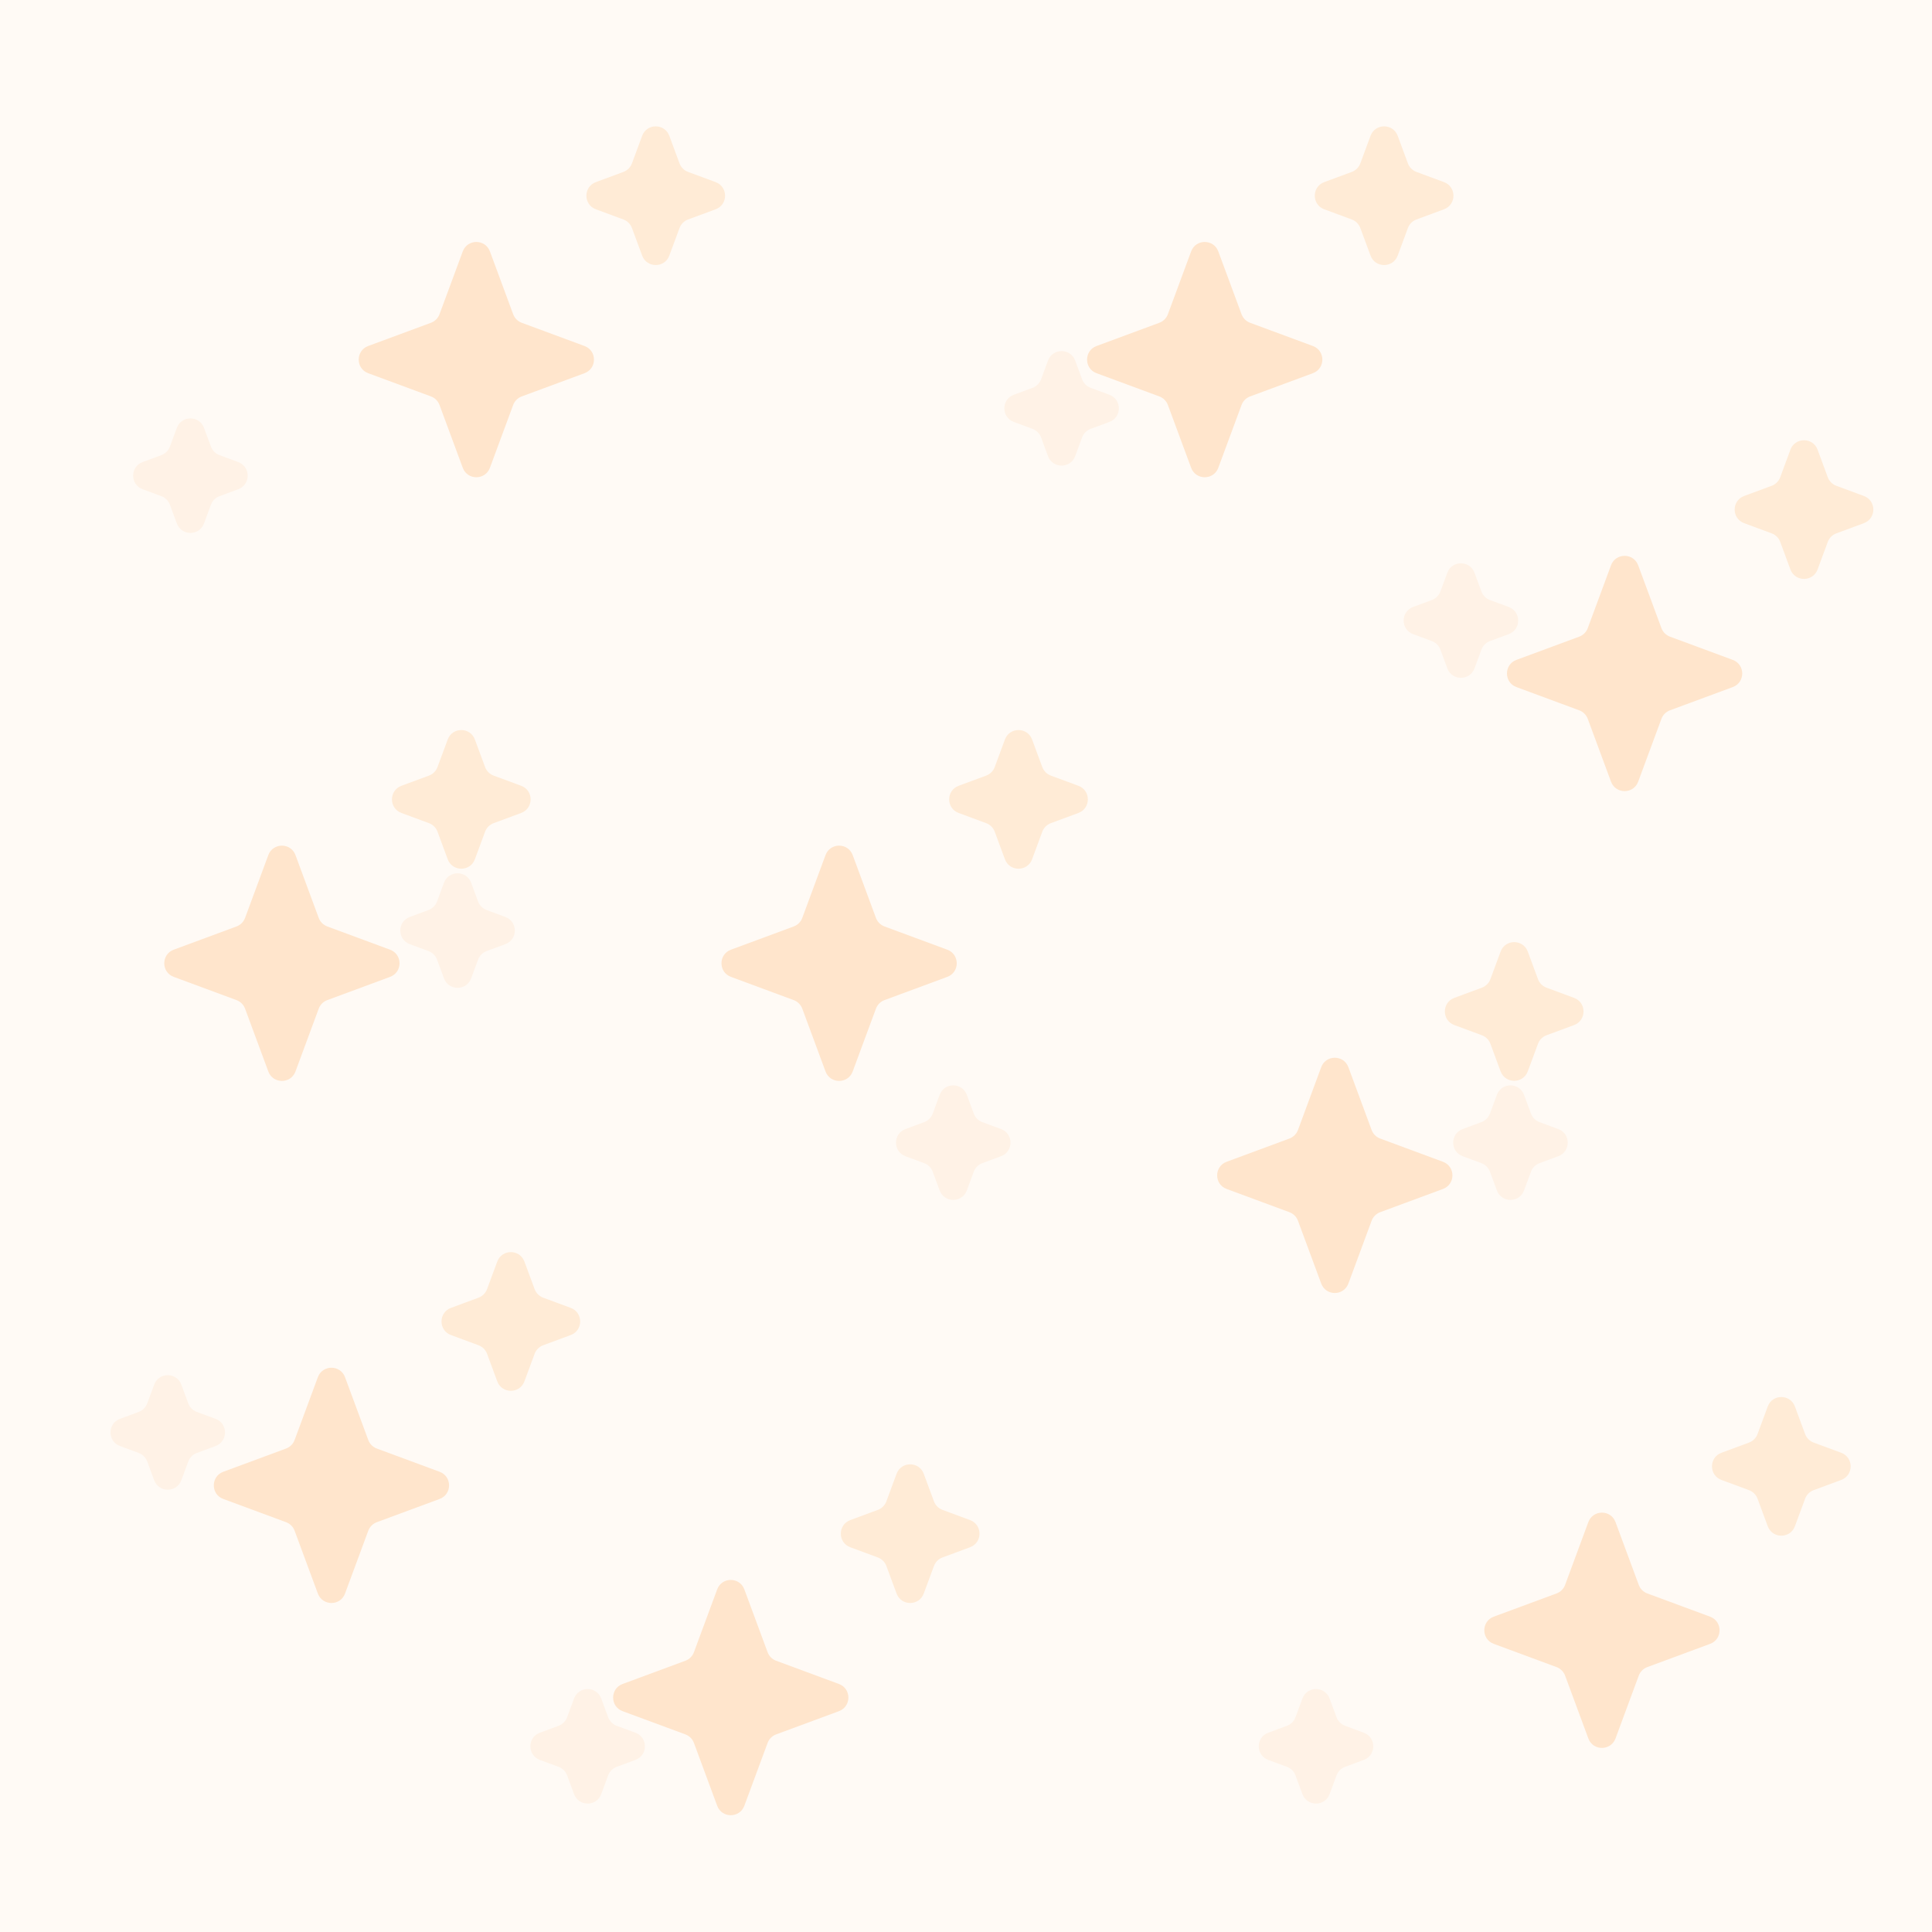
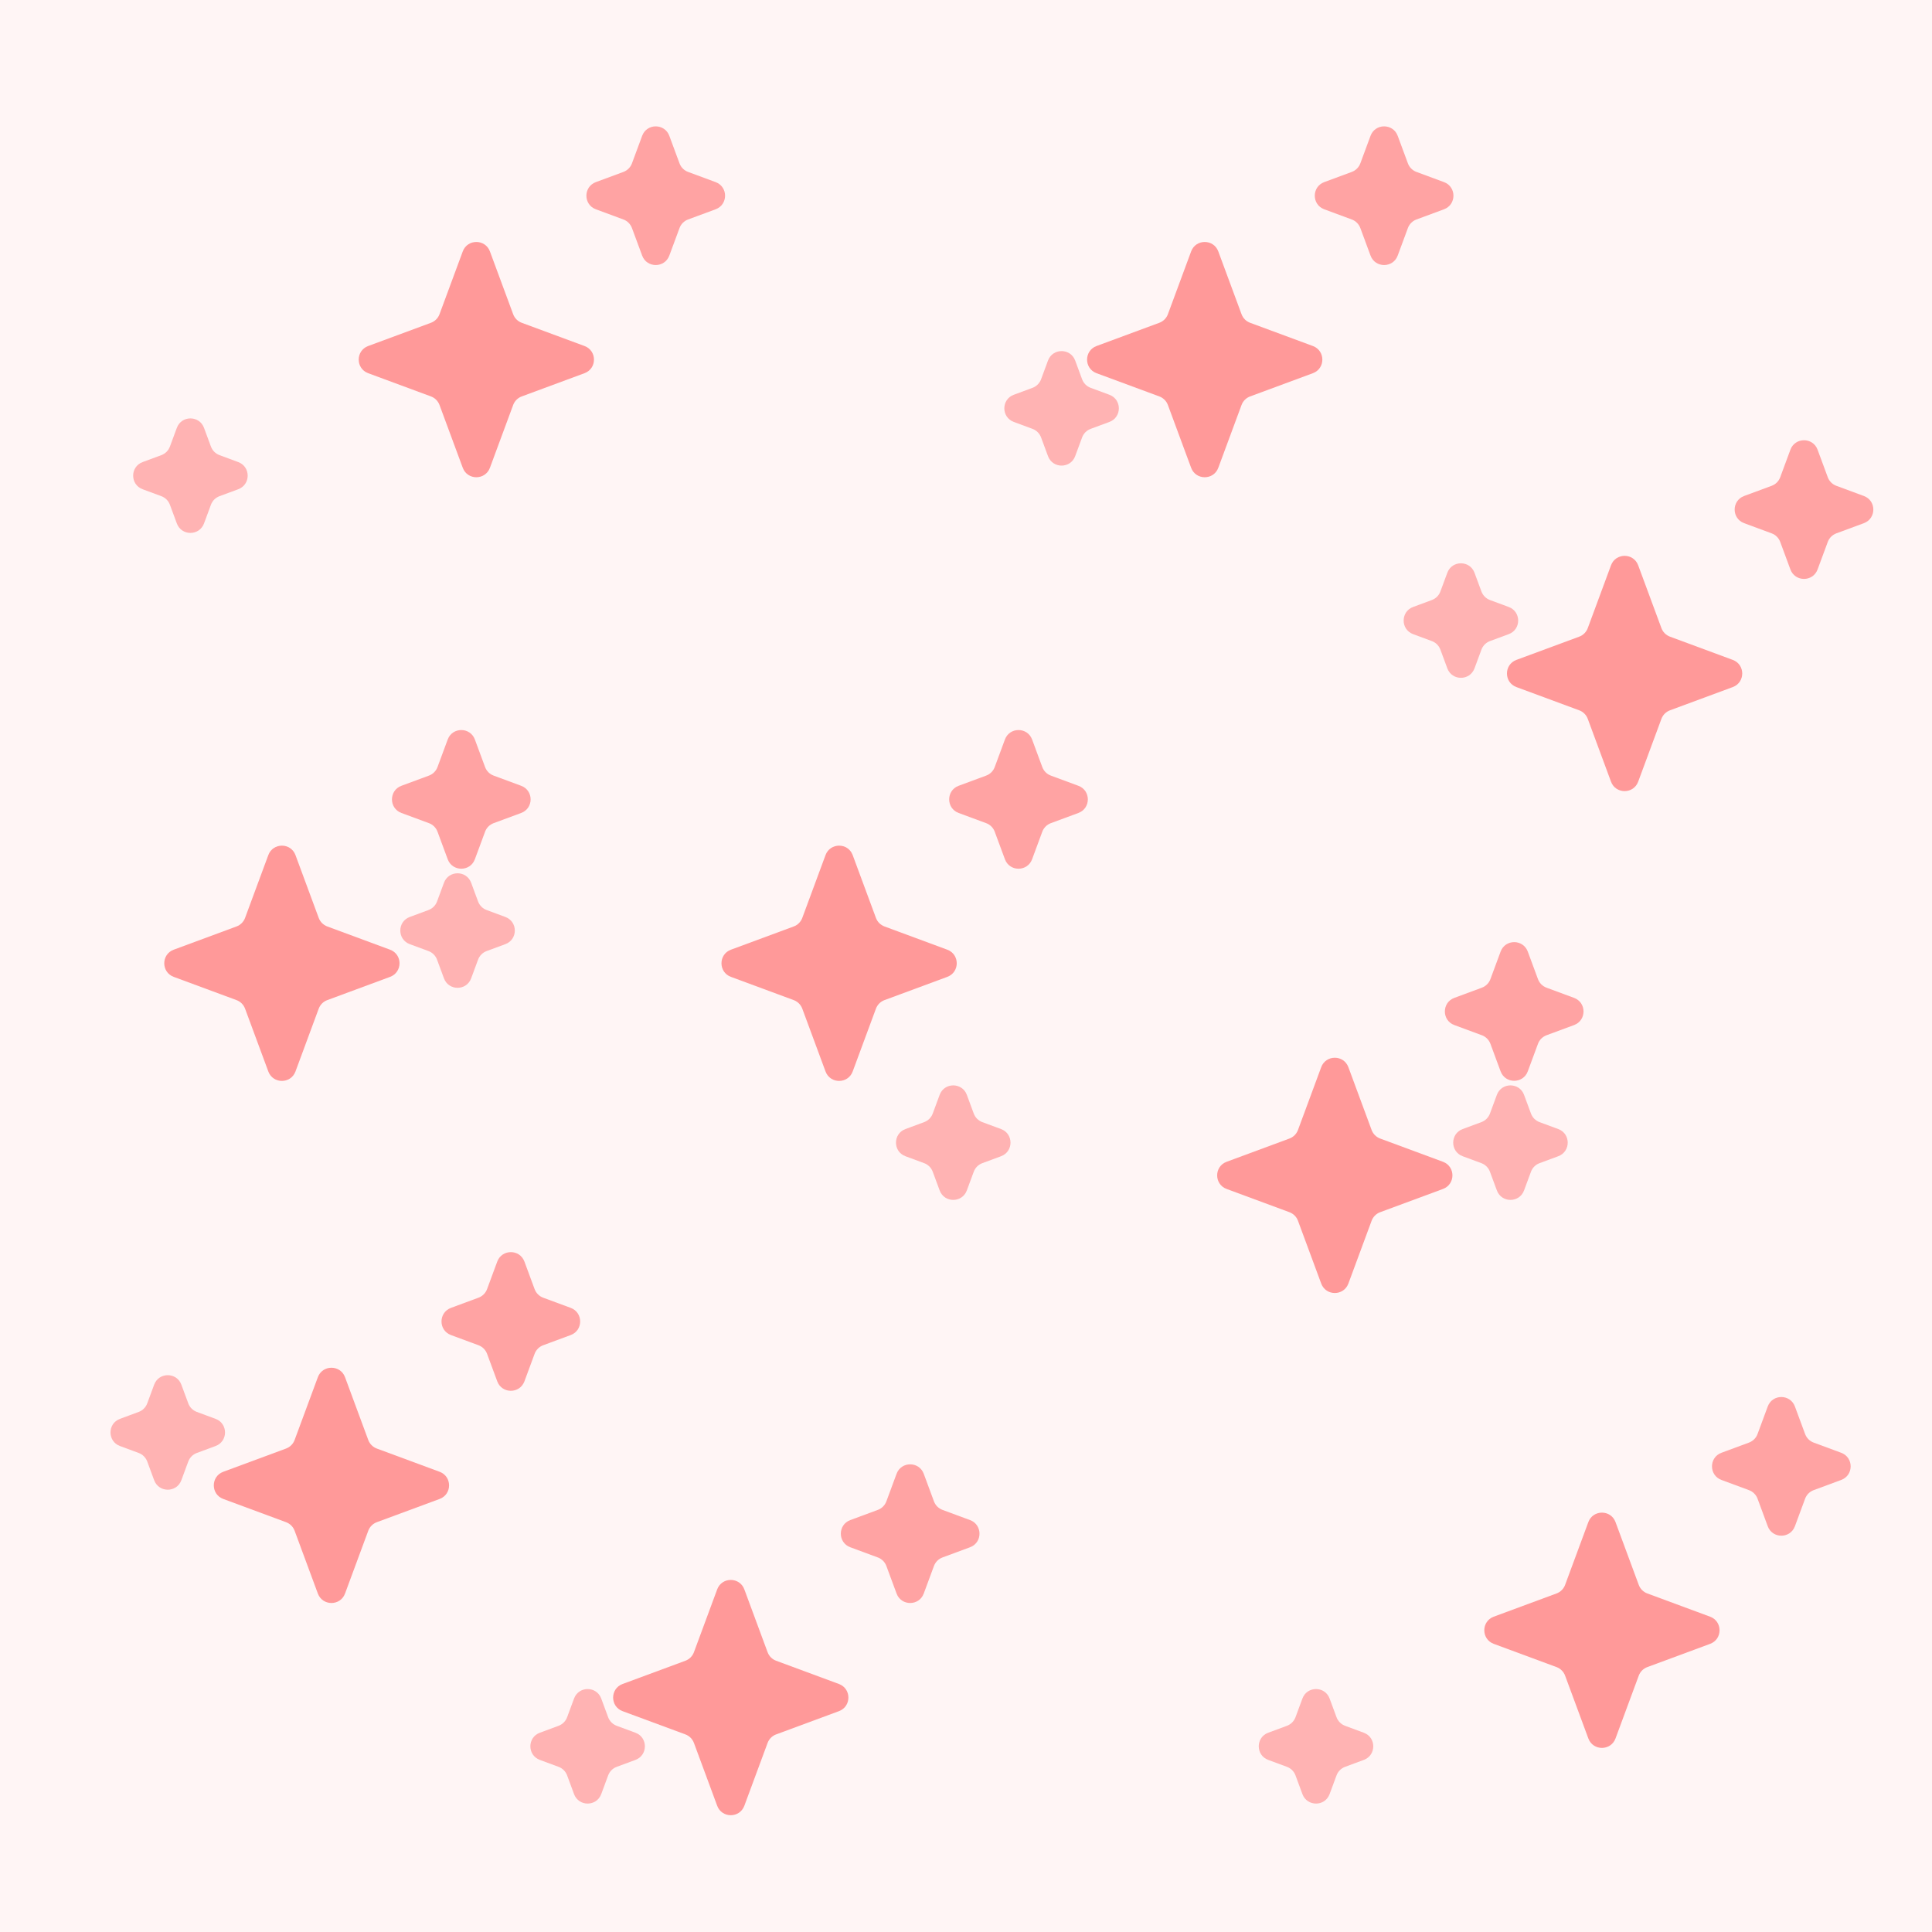
<svg xmlns="http://www.w3.org/2000/svg" width="400" height="400" viewBox="0 0 400 400" fill="none">
-   <rect width="400" height="400" fill="#FFFAF5" />
-   <path d="M333.542 117.041C334.508 114.43 338.203 114.43 339.169 117.041L343.979 130.041C344.283 130.863 344.931 131.51 345.752 131.814L358.752 136.624C361.364 137.591 361.364 141.285 358.752 142.251L345.752 147.062C344.931 147.366 344.283 148.013 343.979 148.834L339.169 161.834C338.203 164.446 334.508 164.446 333.542 161.834L328.731 148.834C328.428 148.013 327.78 147.366 326.959 147.062L313.959 142.251C311.347 141.285 311.347 137.591 313.959 136.624L326.959 131.814C327.78 131.51 328.428 130.863 328.731 130.041L333.542 117.041Z" fill="#FFE5CC" />
-   <path d="M370.684 93.106C371.651 90.495 375.345 90.495 376.312 93.106L378.421 98.808C378.725 99.629 379.372 100.276 380.194 100.58L385.895 102.689C388.506 103.656 388.506 107.35 385.895 108.317L380.194 110.426C379.372 110.73 378.725 111.377 378.421 112.199L376.312 117.899C375.345 120.511 371.651 120.511 370.684 117.899L368.575 112.199C368.271 111.377 367.624 110.73 366.803 110.426L361.102 108.317C358.49 107.35 358.49 103.656 361.102 102.689L366.803 100.58C367.624 100.276 368.271 99.629 368.575 98.808L370.684 93.106Z" fill="#FFEBD6" />
-   <path d="M37.546 306.468C36.58 309.08 32.885 309.08 31.919 306.468L30.485 302.592C30.181 301.771 29.533 301.123 28.712 300.82L24.836 299.385C22.224 298.419 22.224 294.725 24.836 293.758L28.712 292.324C29.533 292.02 30.181 291.373 30.485 290.551L31.919 286.675C32.885 284.063 36.58 284.063 37.546 286.675L38.98 290.551C39.284 291.373 39.932 292.02 40.753 292.324L44.629 293.758C47.241 294.725 47.241 298.419 44.629 299.385L40.753 300.82C39.932 301.123 39.284 301.771 38.98 302.592L37.546 306.468Z" fill="#FFF2E6" />
-   <path d="M273.542 220.952C274.508 218.34 278.203 218.34 279.169 220.952L283.979 233.952C284.283 234.773 284.931 235.42 285.752 235.724L298.752 240.535C301.364 241.501 301.364 245.195 298.752 246.162L285.752 250.972C284.931 251.276 284.283 251.923 283.979 252.745L279.169 265.745C278.203 268.356 274.508 268.356 273.542 265.745L268.731 252.745C268.428 251.923 267.78 251.276 266.959 250.972L253.959 246.162C251.347 245.195 251.347 241.501 253.959 240.535L266.959 235.724C267.78 235.42 268.428 234.773 268.731 233.952L273.542 220.952Z" fill="#FFE5CC" />
-   <path d="M310.684 197.017C311.651 194.405 315.345 194.405 316.312 197.017L318.421 202.718C318.725 203.539 319.372 204.186 320.194 204.49L325.895 206.6C328.506 207.566 328.506 211.26 325.895 212.227L320.194 214.336C319.372 214.64 318.725 215.288 318.421 216.109L316.312 221.81C315.345 224.422 311.651 224.422 310.684 221.81L308.575 216.109C308.271 215.288 307.624 214.64 306.803 214.336L301.102 212.227C298.49 211.26 298.49 207.566 301.102 206.6L306.803 204.49C307.624 204.186 308.271 203.539 308.575 202.718L310.684 197.017Z" fill="#FFEBD6" />
-   <path d="M97.546 202.558C96.579 205.17 92.885 205.17 91.919 202.558L90.485 198.682C90.181 197.861 89.533 197.213 88.712 196.909L84.836 195.475C82.224 194.509 82.224 190.814 84.836 189.848L88.712 188.414C89.533 188.11 90.181 187.462 90.485 186.641L91.919 182.765C92.885 180.153 96.579 180.153 97.546 182.765L98.98 186.641C99.284 187.462 99.932 188.11 100.753 188.414L104.629 189.848C107.241 190.814 107.241 194.509 104.629 195.475L100.753 196.909C99.932 197.213 99.284 197.861 98.98 198.682L97.546 202.558Z" fill="#FFF2E6" />
-   <path d="M148.483 329.068C149.45 326.456 153.144 326.456 154.11 329.068L158.921 342.068C159.225 342.889 159.872 343.537 160.693 343.84L173.693 348.651C176.305 349.617 176.305 353.312 173.693 354.278L160.693 359.088C159.872 359.392 159.225 360.04 158.921 360.861L154.11 373.861C153.144 376.473 149.45 376.473 148.483 373.861L143.673 360.861C143.369 360.04 142.722 359.392 141.9 359.088L128.9 354.278C126.289 353.312 126.289 349.617 128.9 348.651L141.9 343.84C142.722 343.537 143.369 342.889 143.673 342.068L148.483 329.068Z" fill="#FFE5CC" />
-   <path d="M185.626 305.133C186.592 302.521 190.287 302.521 191.253 305.133L193.363 310.834C193.666 311.655 194.314 312.303 195.135 312.606L200.836 314.716C203.448 315.682 203.448 319.377 200.836 320.343L195.135 322.453C194.314 322.757 193.666 323.404 193.363 324.225L191.253 329.926C190.287 332.538 186.592 332.538 185.626 329.926L183.516 324.225C183.213 323.404 182.565 322.757 181.744 322.453L176.043 320.343C173.431 319.377 173.431 315.682 176.043 314.716L181.744 312.606C182.565 312.303 183.213 311.655 183.516 310.834L185.626 305.133Z" fill="#FFEBD6" />
-   <path d="M222.605 94.441C221.638 97.053 217.944 97.053 216.977 94.441L215.543 90.565C215.239 89.743 214.592 89.096 213.771 88.792L209.895 87.358C207.283 86.391 207.283 82.697 209.895 81.731L213.771 80.296C214.592 79.993 215.239 79.345 215.543 78.524L216.977 74.648C217.944 72.036 221.638 72.036 222.605 74.648L224.039 78.524C224.343 79.345 224.99 79.993 225.811 80.296L229.688 81.731C232.299 82.697 232.299 86.391 229.687 87.358L225.811 88.792C224.99 89.096 224.343 89.743 224.039 90.565L222.605 94.441Z" fill="#FFF2E6" />
-   <path d="M328.849 315.133C329.815 312.521 333.509 312.521 334.476 315.133L339.286 328.133C339.59 328.954 340.237 329.602 341.059 329.906L354.059 334.716C356.67 335.683 356.67 339.377 354.059 340.343L341.059 345.154C340.237 345.457 339.59 346.105 339.286 346.926L334.476 359.926C333.509 362.538 329.815 362.538 328.849 359.926L324.038 346.926C323.734 346.105 323.087 345.457 322.266 345.154L309.266 340.343C306.654 339.377 306.654 335.683 309.266 334.716L322.266 329.906C323.087 329.602 323.734 328.954 324.038 328.133L328.849 315.133Z" fill="#FFE5CC" />
-   <path d="M365.991 291.198C366.958 288.586 370.652 288.586 371.618 291.198L373.728 296.899C374.032 297.72 374.679 298.368 375.5 298.672L381.201 300.781C383.813 301.748 383.813 305.442 381.201 306.408L375.5 308.518C374.679 308.822 374.032 309.469 373.728 310.29L371.618 315.991C370.652 318.603 366.958 318.603 365.991 315.991L363.882 310.29C363.578 309.469 362.93 308.822 362.109 308.518L356.408 306.408C353.796 305.442 353.796 301.748 356.408 300.781L362.109 298.672C362.93 298.368 363.578 297.72 363.882 296.899L365.991 291.198Z" fill="#FFEBD6" />
-   <path d="M42.239 108.376C41.273 110.988 37.579 110.988 36.612 108.376L35.178 104.5C34.874 103.679 34.227 103.032 33.406 102.728L29.529 101.293C26.917 100.327 26.917 96.633 29.529 95.666L33.406 94.232C34.227 93.928 34.874 93.281 35.178 92.46L36.612 88.583C37.579 85.972 41.273 85.972 42.239 88.583L43.674 92.46C43.977 93.281 44.625 93.928 45.446 94.232L49.322 95.666C51.934 96.633 51.934 100.327 49.322 101.293L45.446 102.728C44.625 103.032 43.977 103.679 43.674 104.5L42.239 108.376Z" fill="#FFF2E6" />
-   <path d="M170.915 177.041C171.881 174.43 175.576 174.43 176.542 177.041L181.353 190.041C181.656 190.863 182.304 191.51 183.125 191.814L196.125 196.624C198.737 197.591 198.737 201.285 196.125 202.251L183.125 207.062C182.304 207.366 181.656 208.013 181.353 208.834L176.542 221.834C175.576 224.446 171.881 224.446 170.915 221.834L166.105 208.834C165.801 208.013 165.153 207.366 164.332 207.062L151.332 202.251C148.72 201.285 148.72 197.591 151.332 196.624L164.332 191.814C165.153 191.51 165.801 190.863 166.105 190.041L170.915 177.041Z" fill="#FFE5CC" />
-   <path d="M208.058 153.107C209.024 150.495 212.718 150.495 213.685 153.107L215.794 158.807C216.098 159.629 216.745 160.276 217.567 160.58L223.268 162.689C225.879 163.656 225.879 167.35 223.268 168.317L217.567 170.426C216.745 170.73 216.098 171.377 215.794 172.199L213.685 177.9C212.718 180.511 209.024 180.511 208.058 177.9L205.948 172.199C205.644 171.377 204.997 170.73 204.176 170.426L198.475 168.317C195.863 167.35 195.863 163.656 198.475 162.689L204.176 160.58C204.997 160.276 205.644 159.629 205.948 158.807L208.058 153.107Z" fill="#FFEBD6" />
-   <path d="M200.173 246.468C199.206 249.08 195.512 249.08 194.546 246.468L193.112 242.592C192.808 241.771 192.16 241.123 191.339 240.82L187.463 239.385C184.851 238.419 184.851 234.725 187.463 233.758L191.339 232.324C192.16 232.02 192.808 231.373 193.112 230.551L194.546 226.675C195.512 224.063 199.206 224.063 200.173 226.675L201.607 230.551C201.911 231.373 202.559 232.02 203.38 232.324L207.256 233.758C209.868 234.725 209.868 238.419 207.256 239.385L203.38 240.82C202.559 241.123 201.911 241.771 201.607 242.592L200.173 246.468Z" fill="#FFF2E6" />
-   <path d="M246.61 52.056C247.577 49.444 251.271 49.444 252.237 52.056L257.048 65.056C257.352 65.877 257.999 66.525 258.82 66.829L271.82 71.639C274.432 72.606 274.432 76.3 271.82 77.266L258.82 82.077C257.999 82.381 257.352 83.028 257.048 83.849L252.237 96.849C251.271 99.461 247.577 99.461 246.61 96.849L241.8 83.849C241.496 83.028 240.849 82.381 240.027 82.077L227.027 77.266C224.415 76.3 224.415 72.606 227.027 71.639L240.027 66.829C240.849 66.525 241.496 65.877 241.8 65.056L246.61 52.056Z" fill="#FFE5CC" />
-   <path d="M283.753 28.121C284.719 25.509 288.413 25.509 289.38 28.121L291.49 33.822C291.793 34.643 292.441 35.291 293.262 35.595L298.963 37.704C301.575 38.671 301.575 42.365 298.963 43.331L293.262 45.441C292.441 45.745 291.793 46.392 291.49 47.213L289.38 52.914C288.413 55.526 284.719 55.526 283.753 52.914L281.643 47.213C281.339 46.392 280.692 45.745 279.871 45.441L274.17 43.331C271.558 42.365 271.558 38.671 274.17 37.704L279.871 35.595C280.692 35.291 281.339 34.643 281.643 33.822L283.753 28.121Z" fill="#FFEBD6" />
-   <path d="M124.478 371.453C123.511 374.064 119.817 374.064 118.851 371.453L117.416 367.576C117.112 366.755 116.465 366.108 115.644 365.804L111.768 364.37C109.156 363.403 109.156 359.709 111.768 358.743L115.644 357.308C116.465 357.004 117.112 356.357 117.416 355.536L118.851 351.66C119.817 349.048 123.511 349.048 124.478 351.66L125.912 355.536C126.216 356.357 126.863 357.004 127.684 357.308L131.561 358.743C134.172 359.709 134.172 363.403 131.561 364.37L127.684 365.804C126.863 366.108 126.216 366.755 125.912 367.576L124.478 371.453Z" fill="#FFF2E6" />
-   <path d="M95.808 52.056C96.774 49.444 100.468 49.444 101.435 52.056L106.245 65.056C106.549 65.877 107.196 66.525 108.018 66.829L121.018 71.639C123.629 72.606 123.629 76.3 121.018 77.266L108.018 82.077C107.196 82.381 106.549 83.028 106.245 83.849L101.435 96.849C100.468 99.461 96.774 99.461 95.808 96.849L90.997 83.849C90.693 83.028 90.046 82.381 89.225 82.077L76.225 77.266C73.613 76.3 73.613 72.606 76.225 71.639L89.225 66.829C90.046 66.525 90.693 65.877 90.997 65.056L95.808 52.056Z" fill="#FFE5CC" />
-   <path d="M132.95 28.121C133.917 25.509 137.611 25.509 138.577 28.121L140.687 33.822C140.991 34.643 141.638 35.291 142.459 35.595L148.16 37.704C150.772 38.671 150.772 42.365 148.16 43.331L142.459 45.441C141.638 45.745 140.991 46.392 140.687 47.213L138.577 52.914C137.611 55.526 133.917 55.526 132.95 52.914L130.841 47.213C130.537 46.392 129.889 45.745 129.068 45.441L123.367 43.331C120.755 42.365 120.755 38.671 123.367 37.704L129.068 35.595C129.889 35.291 130.537 34.643 130.841 33.822L132.95 28.121Z" fill="#FFEBD6" />
-   <path d="M275.28 371.453C274.314 374.064 270.62 374.064 269.653 371.453L268.219 367.576C267.915 366.755 267.268 366.108 266.446 365.804L262.57 364.37C259.958 363.403 259.958 359.709 262.57 358.743L266.446 357.308C267.268 357.004 267.915 356.357 268.219 355.536L269.653 351.66C270.62 349.048 274.314 349.048 275.28 351.66L276.715 355.536C277.019 356.357 277.666 357.004 278.487 357.308L282.363 358.743C284.975 359.709 284.975 363.403 282.363 364.37L278.487 365.804C277.666 366.108 277.019 366.755 276.715 367.576L275.28 371.453Z" fill="#FFF2E6" />
-   <path d="M65.808 285.133C66.774 282.521 70.468 282.521 71.435 285.133L76.245 298.133C76.549 298.954 77.196 299.602 78.017 299.906L91.018 304.716C93.629 305.683 93.629 309.377 91.018 310.343L78.017 315.154C77.196 315.457 76.549 316.105 76.245 316.926L71.435 329.926C70.468 332.538 66.774 332.538 65.808 329.926L60.997 316.926C60.693 316.105 60.046 315.457 59.225 315.154L46.225 310.343C43.613 309.377 43.613 305.683 46.225 304.716L59.225 299.906C60.046 299.602 60.693 298.954 60.997 298.133L65.808 285.133Z" fill="#FFE5CC" />
-   <path d="M102.95 261.198C103.917 258.586 107.611 258.586 108.577 261.198L110.687 266.899C110.991 267.72 111.638 268.368 112.459 268.672L118.16 270.781C120.772 271.748 120.772 275.442 118.16 276.408L112.459 278.518C111.638 278.822 110.991 279.469 110.687 280.29L108.577 285.991C107.611 288.603 103.917 288.603 102.95 285.991L100.841 280.29C100.537 279.469 99.889 278.822 99.068 278.518L93.367 276.408C90.755 275.442 90.755 271.748 93.367 270.781L99.068 268.672C99.889 268.368 100.537 267.72 100.841 266.899L102.95 261.198Z" fill="#FFEBD6" />
-   <path d="M305.28 138.376C304.314 140.988 300.62 140.988 299.653 138.376L298.219 134.5C297.915 133.679 297.268 133.032 296.446 132.728L292.57 131.293C289.958 130.327 289.958 126.633 292.57 125.666L296.446 124.232C297.268 123.928 297.915 123.281 298.219 122.46L299.653 118.583C300.62 115.972 304.314 115.972 305.28 118.583L306.715 122.46C307.019 123.281 307.666 123.928 308.487 124.232L312.363 125.666C314.975 126.633 314.975 130.327 312.363 131.293L308.487 132.728C307.666 133.032 307.019 133.679 306.715 134.5L305.28 138.376Z" fill="#FFF2E6" />
-   <path d="M55.55 177.041C56.516 174.43 60.21 174.43 61.177 177.041L65.987 190.041C66.291 190.863 66.939 191.51 67.76 191.814L80.76 196.624C83.372 197.591 83.372 201.285 80.76 202.251L67.76 207.062C66.939 207.366 66.291 208.013 65.987 208.834L61.177 221.834C60.21 224.446 56.516 224.446 55.55 221.834L50.739 208.834C50.435 208.013 49.788 207.366 48.967 207.062L35.967 202.251C33.355 201.285 33.355 197.591 35.967 196.624L48.967 191.814C49.788 191.51 50.435 190.863 50.739 190.041L55.55 177.041Z" fill="#FFE5CC" />
-   <path d="M92.692 153.107C93.659 150.495 97.353 150.495 98.319 153.107L100.429 158.807C100.733 159.629 101.38 160.276 102.201 160.58L107.902 162.689C110.514 163.656 110.514 167.35 107.902 168.317L102.201 170.426C101.38 170.73 100.733 171.377 100.429 172.199L98.319 177.899C97.353 180.511 93.659 180.511 92.692 177.899L90.583 172.199C90.279 171.377 89.632 170.73 88.81 170.426L83.109 168.317C80.498 167.35 80.498 163.656 83.109 162.689L88.81 160.58C89.632 160.276 90.279 159.629 90.583 158.807L92.692 153.107Z" fill="#FFEBD6" />
-   <path d="M315.538 246.468C314.572 249.08 310.878 249.08 309.911 246.468L308.477 242.592C308.173 241.771 307.525 241.123 306.704 240.82L302.828 239.385C300.216 238.419 300.216 234.725 302.828 233.758L306.704 232.324C307.525 232.02 308.173 231.373 308.477 230.551L309.911 226.675C310.878 224.063 314.572 224.063 315.538 226.675L316.972 230.551C317.276 231.373 317.924 232.02 318.745 232.324L322.621 233.758C325.233 234.725 325.233 238.419 322.621 239.385L318.745 240.82C317.924 241.123 317.276 241.771 316.972 242.592L315.538 246.468Z" fill="#FFF2E6" />
+   <rect width="400" height="400" fill="#FFF5F5" />
+   <path d="M333.542 117.041C334.508 114.43 338.203 114.43 339.169 117.041L343.979 130.041C344.283 130.863 344.931 131.51 345.752 131.814L358.752 136.624C361.364 137.591 361.364 141.285 358.752 142.251L345.752 147.062C344.931 147.366 344.283 148.013 343.979 148.834L339.169 161.834C338.203 164.446 334.508 164.446 333.542 161.834L328.731 148.834C328.428 148.013 327.78 147.366 326.959 147.062L313.959 142.251C311.347 141.285 311.347 137.591 313.959 136.624L326.959 131.814C327.78 131.51 328.428 130.863 328.731 130.041L333.542 117.041Z" fill="#FF9999" />
+   <path d="M370.684 93.106C371.651 90.495 375.345 90.495 376.312 93.106L378.421 98.808C378.725 99.629 379.372 100.276 380.194 100.58L385.895 102.689C388.506 103.656 388.506 107.35 385.895 108.317L380.194 110.426C379.372 110.73 378.725 111.377 378.421 112.199L376.312 117.899C375.345 120.511 371.651 120.511 370.684 117.899L368.575 112.199C368.271 111.377 367.624 110.73 366.803 110.426L361.102 108.317C358.49 107.35 358.49 103.656 361.102 102.689L366.803 100.58C367.624 100.276 368.271 99.629 368.575 98.808L370.684 93.106Z" fill="#FFA3A3" />
+   <path d="M37.546 306.468C36.58 309.08 32.885 309.08 31.919 306.468L30.485 302.592C30.181 301.771 29.533 301.123 28.712 300.82L24.836 299.385C22.224 298.419 22.224 294.725 24.836 293.758L28.712 292.324C29.533 292.02 30.181 291.373 30.485 290.551L31.919 286.675C32.885 284.063 36.58 284.063 37.546 286.675L38.98 290.551C39.284 291.373 39.932 292.02 40.753 292.324L44.629 293.758C47.241 294.725 47.241 298.419 44.629 299.385L40.753 300.82C39.932 301.123 39.284 301.771 38.98 302.592L37.546 306.468Z" fill="#FFB3B3" />
+   <path d="M273.542 220.952C274.508 218.34 278.203 218.34 279.169 220.952L283.979 233.952C284.283 234.773 284.931 235.42 285.752 235.724L298.752 240.535C301.364 241.501 301.364 245.195 298.752 246.162L285.752 250.972C284.931 251.276 284.283 251.923 283.979 252.745L279.169 265.745C278.203 268.356 274.508 268.356 273.542 265.745L268.731 252.745C268.428 251.923 267.78 251.276 266.959 250.972L253.959 246.162C251.347 245.195 251.347 241.501 253.959 240.535L266.959 235.724C267.78 235.42 268.428 234.773 268.731 233.952L273.542 220.952Z" fill="#FF9999" />
+   <path d="M310.684 197.017C311.651 194.405 315.345 194.405 316.312 197.017L318.421 202.718C318.725 203.539 319.372 204.186 320.194 204.49L325.895 206.6C328.506 207.566 328.506 211.26 325.895 212.227L320.194 214.336C319.372 214.64 318.725 215.288 318.421 216.109L316.312 221.81C315.345 224.422 311.651 224.422 310.684 221.81L308.575 216.109C308.271 215.288 307.624 214.64 306.803 214.336L301.102 212.227C298.49 211.26 298.49 207.566 301.102 206.6L306.803 204.49C307.624 204.186 308.271 203.539 308.575 202.718L310.684 197.017Z" fill="#FFA3A3" />
+   <path d="M97.546 202.558C96.579 205.17 92.885 205.17 91.919 202.558L90.485 198.682C90.181 197.861 89.533 197.213 88.712 196.909L84.836 195.475C82.224 194.509 82.224 190.814 84.836 189.848L88.712 188.414C89.533 188.11 90.181 187.462 90.485 186.641L91.919 182.765C92.885 180.153 96.579 180.153 97.546 182.765L98.98 186.641C99.284 187.462 99.932 188.11 100.753 188.414L104.629 189.848C107.241 190.814 107.241 194.509 104.629 195.475L100.753 196.909C99.932 197.213 99.284 197.861 98.98 198.682L97.546 202.558Z" fill="#FFB3B3" />
+   <path d="M148.483 329.068C149.45 326.456 153.144 326.456 154.11 329.068L158.921 342.068C159.225 342.889 159.872 343.537 160.693 343.84L173.693 348.651C176.305 349.617 176.305 353.312 173.693 354.278L160.693 359.088C159.872 359.392 159.225 360.04 158.921 360.861L154.11 373.861C153.144 376.473 149.45 376.473 148.483 373.861L143.673 360.861C143.369 360.04 142.722 359.392 141.9 359.088L128.9 354.278C126.289 353.312 126.289 349.617 128.9 348.651L141.9 343.84C142.722 343.537 143.369 342.889 143.673 342.068L148.483 329.068Z" fill="#FF9999" />
+   <path d="M185.626 305.133C186.592 302.521 190.287 302.521 191.253 305.133L193.363 310.834C193.666 311.655 194.314 312.303 195.135 312.606L200.836 314.716C203.448 315.682 203.448 319.377 200.836 320.343L195.135 322.453C194.314 322.757 193.666 323.404 193.363 324.225L191.253 329.926C190.287 332.538 186.592 332.538 185.626 329.926L183.516 324.225C183.213 323.404 182.565 322.757 181.744 322.453L176.043 320.343C173.431 319.377 173.431 315.682 176.043 314.716L181.744 312.606C182.565 312.303 183.213 311.655 183.516 310.834L185.626 305.133Z" fill="#FFA3A3" />
+   <path d="M222.605 94.441C221.638 97.053 217.944 97.053 216.977 94.441L215.543 90.565C215.239 89.743 214.592 89.096 213.771 88.792L209.895 87.358C207.283 86.391 207.283 82.697 209.895 81.731L213.771 80.296C214.592 79.993 215.239 79.345 215.543 78.524L216.977 74.648C217.944 72.036 221.638 72.036 222.605 74.648L224.039 78.524C224.343 79.345 224.99 79.993 225.811 80.296L229.688 81.731C232.299 82.697 232.299 86.391 229.687 87.358L225.811 88.792C224.99 89.096 224.343 89.743 224.039 90.565L222.605 94.441Z" fill="#FFB3B3" />
+   <path d="M328.849 315.133C329.815 312.521 333.509 312.521 334.476 315.133L339.286 328.133C339.59 328.954 340.237 329.602 341.059 329.906L354.059 334.716C356.67 335.683 356.67 339.377 354.059 340.343L341.059 345.154C340.237 345.457 339.59 346.105 339.286 346.926L334.476 359.926C333.509 362.538 329.815 362.538 328.849 359.926L324.038 346.926C323.734 346.105 323.087 345.457 322.266 345.154L309.266 340.343C306.654 339.377 306.654 335.683 309.266 334.716L322.266 329.906C323.087 329.602 323.734 328.954 324.038 328.133L328.849 315.133Z" fill="#FF9999" />
+   <path d="M365.991 291.198C366.958 288.586 370.652 288.586 371.618 291.198L373.728 296.899C374.032 297.72 374.679 298.368 375.5 298.672L381.201 300.781C383.813 301.748 383.813 305.442 381.201 306.408L375.5 308.518C374.679 308.822 374.032 309.469 373.728 310.29L371.618 315.991C370.652 318.603 366.958 318.603 365.991 315.991L363.882 310.29C363.578 309.469 362.93 308.822 362.109 308.518L356.408 306.408C353.796 305.442 353.796 301.748 356.408 300.781L362.109 298.672C362.93 298.368 363.578 297.72 363.882 296.899L365.991 291.198Z" fill="#FFA3A3" />
+   <path d="M42.239 108.376C41.273 110.988 37.579 110.988 36.612 108.376L35.178 104.5C34.874 103.679 34.227 103.032 33.406 102.728L29.529 101.293C26.917 100.327 26.917 96.633 29.529 95.666L33.406 94.232C34.227 93.928 34.874 93.281 35.178 92.46L36.612 88.583C37.579 85.972 41.273 85.972 42.239 88.583L43.674 92.46C43.977 93.281 44.625 93.928 45.446 94.232L49.322 95.666C51.934 96.633 51.934 100.327 49.322 101.293L45.446 102.728C44.625 103.032 43.977 103.679 43.674 104.5L42.239 108.376Z" fill="#FFB3B3" />
+   <path d="M170.915 177.041C171.881 174.43 175.576 174.43 176.542 177.041L181.353 190.041C181.656 190.863 182.304 191.51 183.125 191.814L196.125 196.624C198.737 197.591 198.737 201.285 196.125 202.251L183.125 207.062C182.304 207.366 181.656 208.013 181.353 208.834L176.542 221.834C175.576 224.446 171.881 224.446 170.915 221.834L166.105 208.834C165.801 208.013 165.153 207.366 164.332 207.062L151.332 202.251C148.72 201.285 148.72 197.591 151.332 196.624L164.332 191.814C165.153 191.51 165.801 190.863 166.105 190.041L170.915 177.041Z" fill="#FF9999" />
+   <path d="M208.058 153.107C209.024 150.495 212.718 150.495 213.685 153.107L215.794 158.807C216.098 159.629 216.745 160.276 217.567 160.58L223.268 162.689C225.879 163.656 225.879 167.35 223.268 168.317L217.567 170.426C216.745 170.73 216.098 171.377 215.794 172.199L213.685 177.9C212.718 180.511 209.024 180.511 208.058 177.9L205.948 172.199C205.644 171.377 204.997 170.73 204.176 170.426L198.475 168.317C195.863 167.35 195.863 163.656 198.475 162.689L204.176 160.58C204.997 160.276 205.644 159.629 205.948 158.807L208.058 153.107Z" fill="#FFA3A3" />
+   <path d="M200.173 246.468C199.206 249.08 195.512 249.08 194.546 246.468L193.112 242.592C192.808 241.771 192.16 241.123 191.339 240.82L187.463 239.385C184.851 238.419 184.851 234.725 187.463 233.758L191.339 232.324C192.16 232.02 192.808 231.373 193.112 230.551L194.546 226.675C195.512 224.063 199.206 224.063 200.173 226.675L201.607 230.551C201.911 231.373 202.559 232.02 203.38 232.324L207.256 233.758C209.868 234.725 209.868 238.419 207.256 239.385L203.38 240.82C202.559 241.123 201.911 241.771 201.607 242.592L200.173 246.468Z" fill="#FFB3B3" />
+   <path d="M246.61 52.056C247.577 49.444 251.271 49.444 252.237 52.056L257.048 65.056C257.352 65.877 257.999 66.525 258.82 66.829L271.82 71.639C274.432 72.606 274.432 76.3 271.82 77.266L258.82 82.077C257.999 82.381 257.352 83.028 257.048 83.849L252.237 96.849C251.271 99.461 247.577 99.461 246.61 96.849L241.8 83.849C241.496 83.028 240.849 82.381 240.027 82.077L227.027 77.266C224.415 76.3 224.415 72.606 227.027 71.639L240.027 66.829C240.849 66.525 241.496 65.877 241.8 65.056L246.61 52.056Z" fill="#FF9999" />
+   <path d="M283.753 28.121C284.719 25.509 288.413 25.509 289.38 28.121L291.49 33.822C291.793 34.643 292.441 35.291 293.262 35.595L298.963 37.704C301.575 38.671 301.575 42.365 298.963 43.331L293.262 45.441C292.441 45.745 291.793 46.392 291.49 47.213L289.38 52.914C288.413 55.526 284.719 55.526 283.753 52.914L281.643 47.213C281.339 46.392 280.692 45.745 279.871 45.441L274.17 43.331C271.558 42.365 271.558 38.671 274.17 37.704L279.871 35.595C280.692 35.291 281.339 34.643 281.643 33.822L283.753 28.121Z" fill="#FFA3A3" />
+   <path d="M124.478 371.453C123.511 374.064 119.817 374.064 118.851 371.453L117.416 367.576C117.112 366.755 116.465 366.108 115.644 365.804L111.768 364.37C109.156 363.403 109.156 359.709 111.768 358.743L115.644 357.308C116.465 357.004 117.112 356.357 117.416 355.536L118.851 351.66C119.817 349.048 123.511 349.048 124.478 351.66L125.912 355.536C126.216 356.357 126.863 357.004 127.684 357.308L131.561 358.743C134.172 359.709 134.172 363.403 131.561 364.37L127.684 365.804C126.863 366.108 126.216 366.755 125.912 367.576L124.478 371.453Z" fill="#FFB3B3" />
+   <path d="M95.808 52.056C96.774 49.444 100.468 49.444 101.435 52.056L106.245 65.056C106.549 65.877 107.196 66.525 108.018 66.829L121.018 71.639C123.629 72.606 123.629 76.3 121.018 77.266L108.018 82.077C107.196 82.381 106.549 83.028 106.245 83.849L101.435 96.849C100.468 99.461 96.774 99.461 95.808 96.849L90.997 83.849C90.693 83.028 90.046 82.381 89.225 82.077L76.225 77.266C73.613 76.3 73.613 72.606 76.225 71.639L89.225 66.829C90.046 66.525 90.693 65.877 90.997 65.056L95.808 52.056Z" fill="#FF9999" />
+   <path d="M132.95 28.121C133.917 25.509 137.611 25.509 138.577 28.121L140.687 33.822C140.991 34.643 141.638 35.291 142.459 35.595L148.16 37.704C150.772 38.671 150.772 42.365 148.16 43.331L142.459 45.441C141.638 45.745 140.991 46.392 140.687 47.213L138.577 52.914C137.611 55.526 133.917 55.526 132.95 52.914L130.841 47.213C130.537 46.392 129.889 45.745 129.068 45.441L123.367 43.331C120.755 42.365 120.755 38.671 123.367 37.704L129.068 35.595C129.889 35.291 130.537 34.643 130.841 33.822L132.95 28.121Z" fill="#FFA3A3" />
+   <path d="M275.28 371.453C274.314 374.064 270.62 374.064 269.653 371.453L268.219 367.576C267.915 366.755 267.268 366.108 266.446 365.804L262.57 364.37C259.958 363.403 259.958 359.709 262.57 358.743L266.446 357.308C267.268 357.004 267.915 356.357 268.219 355.536L269.653 351.66C270.62 349.048 274.314 349.048 275.28 351.66L276.715 355.536C277.019 356.357 277.666 357.004 278.487 357.308L282.363 358.743C284.975 359.709 284.975 363.403 282.363 364.37L278.487 365.804C277.666 366.108 277.019 366.755 276.715 367.576L275.28 371.453Z" fill="#FFB3B3" />
+   <path d="M65.808 285.133C66.774 282.521 70.468 282.521 71.435 285.133L76.245 298.133C76.549 298.954 77.196 299.602 78.017 299.906L91.018 304.716C93.629 305.683 93.629 309.377 91.018 310.343L78.017 315.154C77.196 315.457 76.549 316.105 76.245 316.926L71.435 329.926C70.468 332.538 66.774 332.538 65.808 329.926L60.997 316.926C60.693 316.105 60.046 315.457 59.225 315.154L46.225 310.343C43.613 309.377 43.613 305.683 46.225 304.716L59.225 299.906C60.046 299.602 60.693 298.954 60.997 298.133L65.808 285.133Z" fill="#FF9999" />
+   <path d="M102.95 261.198C103.917 258.586 107.611 258.586 108.577 261.198L110.687 266.899C110.991 267.72 111.638 268.368 112.459 268.672L118.16 270.781C120.772 271.748 120.772 275.442 118.16 276.408L112.459 278.518C111.638 278.822 110.991 279.469 110.687 280.29L108.577 285.991C107.611 288.603 103.917 288.603 102.95 285.991L100.841 280.29C100.537 279.469 99.889 278.822 99.068 278.518L93.367 276.408C90.755 275.442 90.755 271.748 93.367 270.781L99.068 268.672C99.889 268.368 100.537 267.72 100.841 266.899L102.95 261.198Z" fill="#FFA3A3" />
+   <path d="M305.28 138.376C304.314 140.988 300.62 140.988 299.653 138.376L298.219 134.5C297.915 133.679 297.268 133.032 296.446 132.728L292.57 131.293C289.958 130.327 289.958 126.633 292.57 125.666L296.446 124.232C297.268 123.928 297.915 123.281 298.219 122.46L299.653 118.583C300.62 115.972 304.314 115.972 305.28 118.583L306.715 122.46C307.019 123.281 307.666 123.928 308.487 124.232L312.363 125.666C314.975 126.633 314.975 130.327 312.363 131.293L308.487 132.728C307.666 133.032 307.019 133.679 306.715 134.5L305.28 138.376Z" fill="#FFB3B3" />
+   <path d="M55.55 177.041C56.516 174.43 60.21 174.43 61.177 177.041L65.987 190.041C66.291 190.863 66.939 191.51 67.76 191.814L80.76 196.624C83.372 197.591 83.372 201.285 80.76 202.251L67.76 207.062C66.939 207.366 66.291 208.013 65.987 208.834L61.177 221.834C60.21 224.446 56.516 224.446 55.55 221.834L50.739 208.834C50.435 208.013 49.788 207.366 48.967 207.062L35.967 202.251C33.355 201.285 33.355 197.591 35.967 196.624L48.967 191.814C49.788 191.51 50.435 190.863 50.739 190.041L55.55 177.041Z" fill="#FF9999" />
+   <path d="M92.692 153.107C93.659 150.495 97.353 150.495 98.319 153.107L100.429 158.807C100.733 159.629 101.38 160.276 102.201 160.58L107.902 162.689C110.514 163.656 110.514 167.35 107.902 168.317L102.201 170.426C101.38 170.73 100.733 171.377 100.429 172.199L98.319 177.899C97.353 180.511 93.659 180.511 92.692 177.899L90.583 172.199C90.279 171.377 89.632 170.73 88.81 170.426L83.109 168.317C80.498 167.35 80.498 163.656 83.109 162.689L88.81 160.58C89.632 160.276 90.279 159.629 90.583 158.807L92.692 153.107Z" fill="#FFA3A3" />
+   <path d="M315.538 246.468C314.572 249.08 310.878 249.08 309.911 246.468L308.477 242.592C308.173 241.771 307.525 241.123 306.704 240.82L302.828 239.385C300.216 238.419 300.216 234.725 302.828 233.758L306.704 232.324C307.525 232.02 308.173 231.373 308.477 230.551L309.911 226.675C310.878 224.063 314.572 224.063 315.538 226.675L316.972 230.551C317.276 231.373 317.924 232.02 318.745 232.324L322.621 233.758C325.233 234.725 325.233 238.419 322.621 239.385L318.745 240.82C317.924 241.123 317.276 241.771 316.972 242.592L315.538 246.468Z" fill="#FFB3B3" />
</svg>
